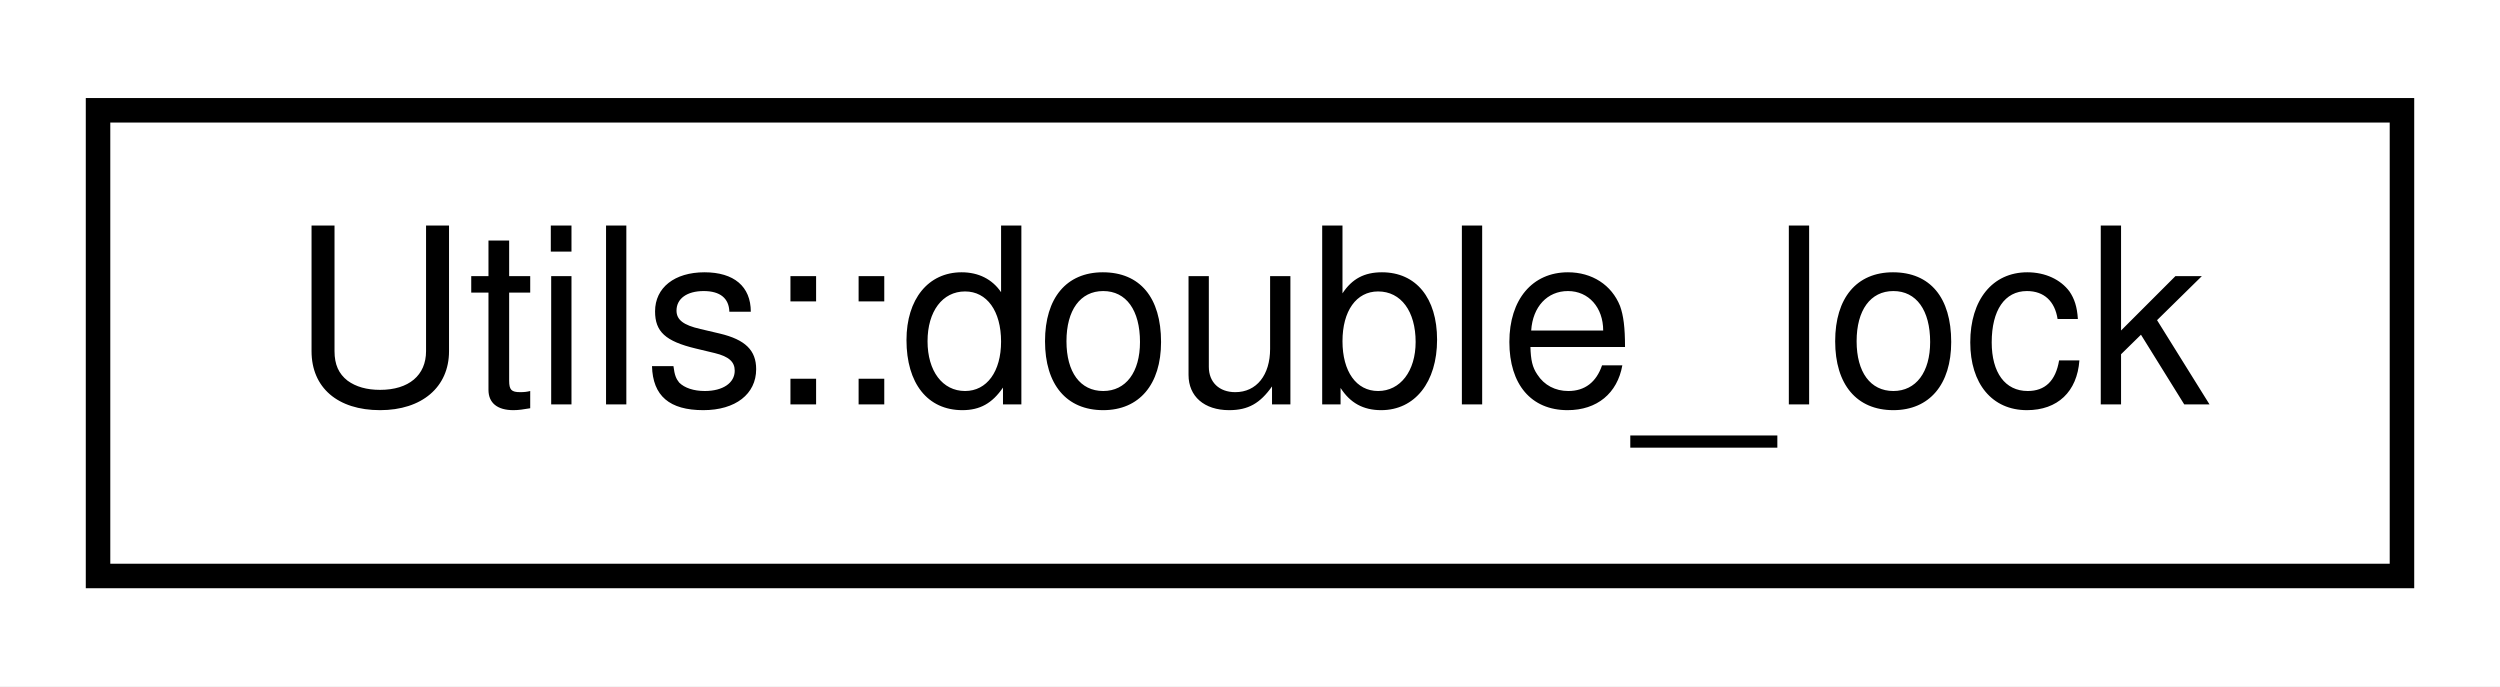
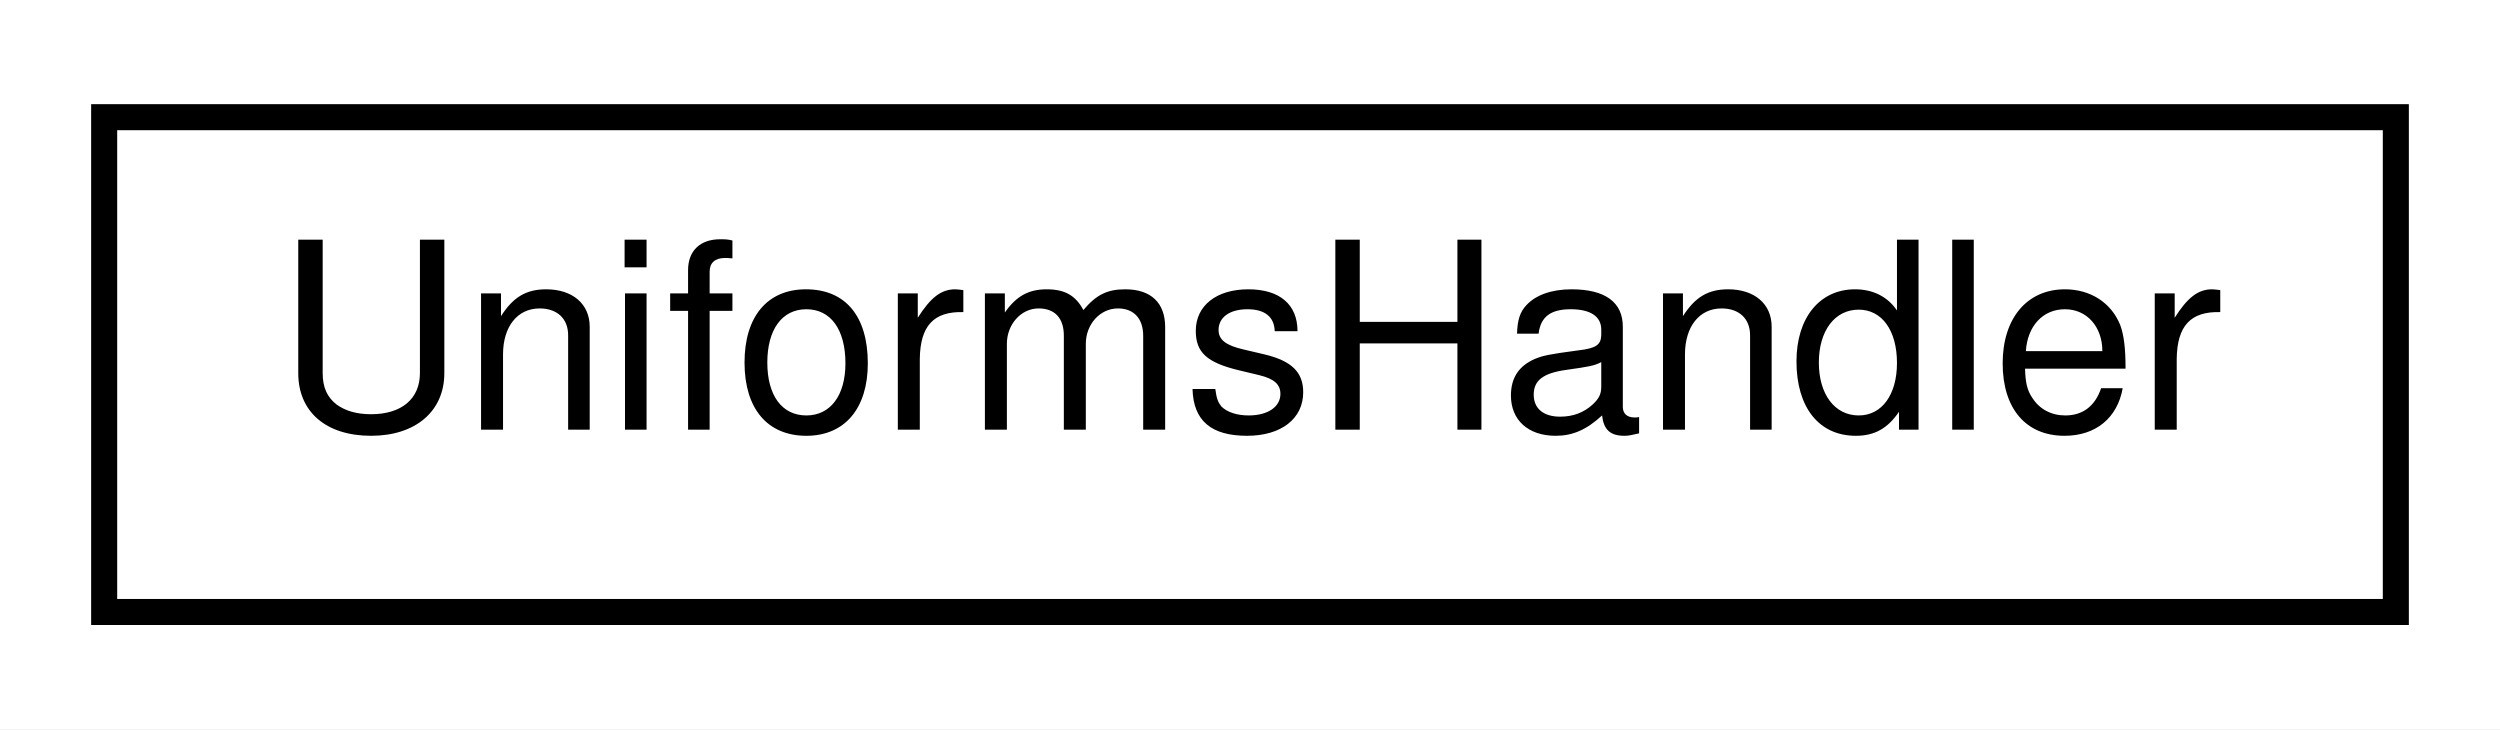
- <svg xmlns="http://www.w3.org/2000/svg" xmlns:xlink="http://www.w3.org/1999/xlink" width="102pt" height="28pt" viewBox="0.00 0.00 102.00 28.00">
+ <svg xmlns="http://www.w3.org/2000/svg" xmlns:xlink="http://www.w3.org/1999/xlink" width="96pt" height="28pt" viewBox="0.00 0.00 96.00 28.00">
  <g id="graph0" class="graph" transform="scale(1 1) rotate(0) translate(4 24)">
-     <polygon fill="white" stroke="transparent" points="-4,4 -4,-24 98,-24 98,4 -4,4" />
+     <polygon fill="white" stroke="transparent" points="-4,4 -4,-24 92,-24 92,4 -4,4" />
    <g id="node1" class="node">
      <g id="a_node1">
-         <a xlink:href="struct_utils_1_1double__lock.html" target="_top" xlink:title=" ">
-           <polygon fill="white" stroke="black" points="0,-0.5 0,-19.5 94,-19.5 94,-0.5 0,-0.5" />
-           <text text-anchor="middle" x="47" y="-7.5" font-family="Helvetica,sans-Serif" font-size="10.00">Utils::double_lock</text>
+         <a xlink:href="class_uniforms_handler.html" target="_top" xlink:title=" ">
+           <polygon fill="white" stroke="black" points="0,-0.5 0,-19.5 88,-19.5 88,-0.5 0,-0.5" />
+           <text text-anchor="middle" x="44" y="-7.5" font-family="Helvetica,sans-Serif" font-size="10.00">UniformsHandler</text>
        </a>
      </g>
    </g>
  </g>
</svg>
